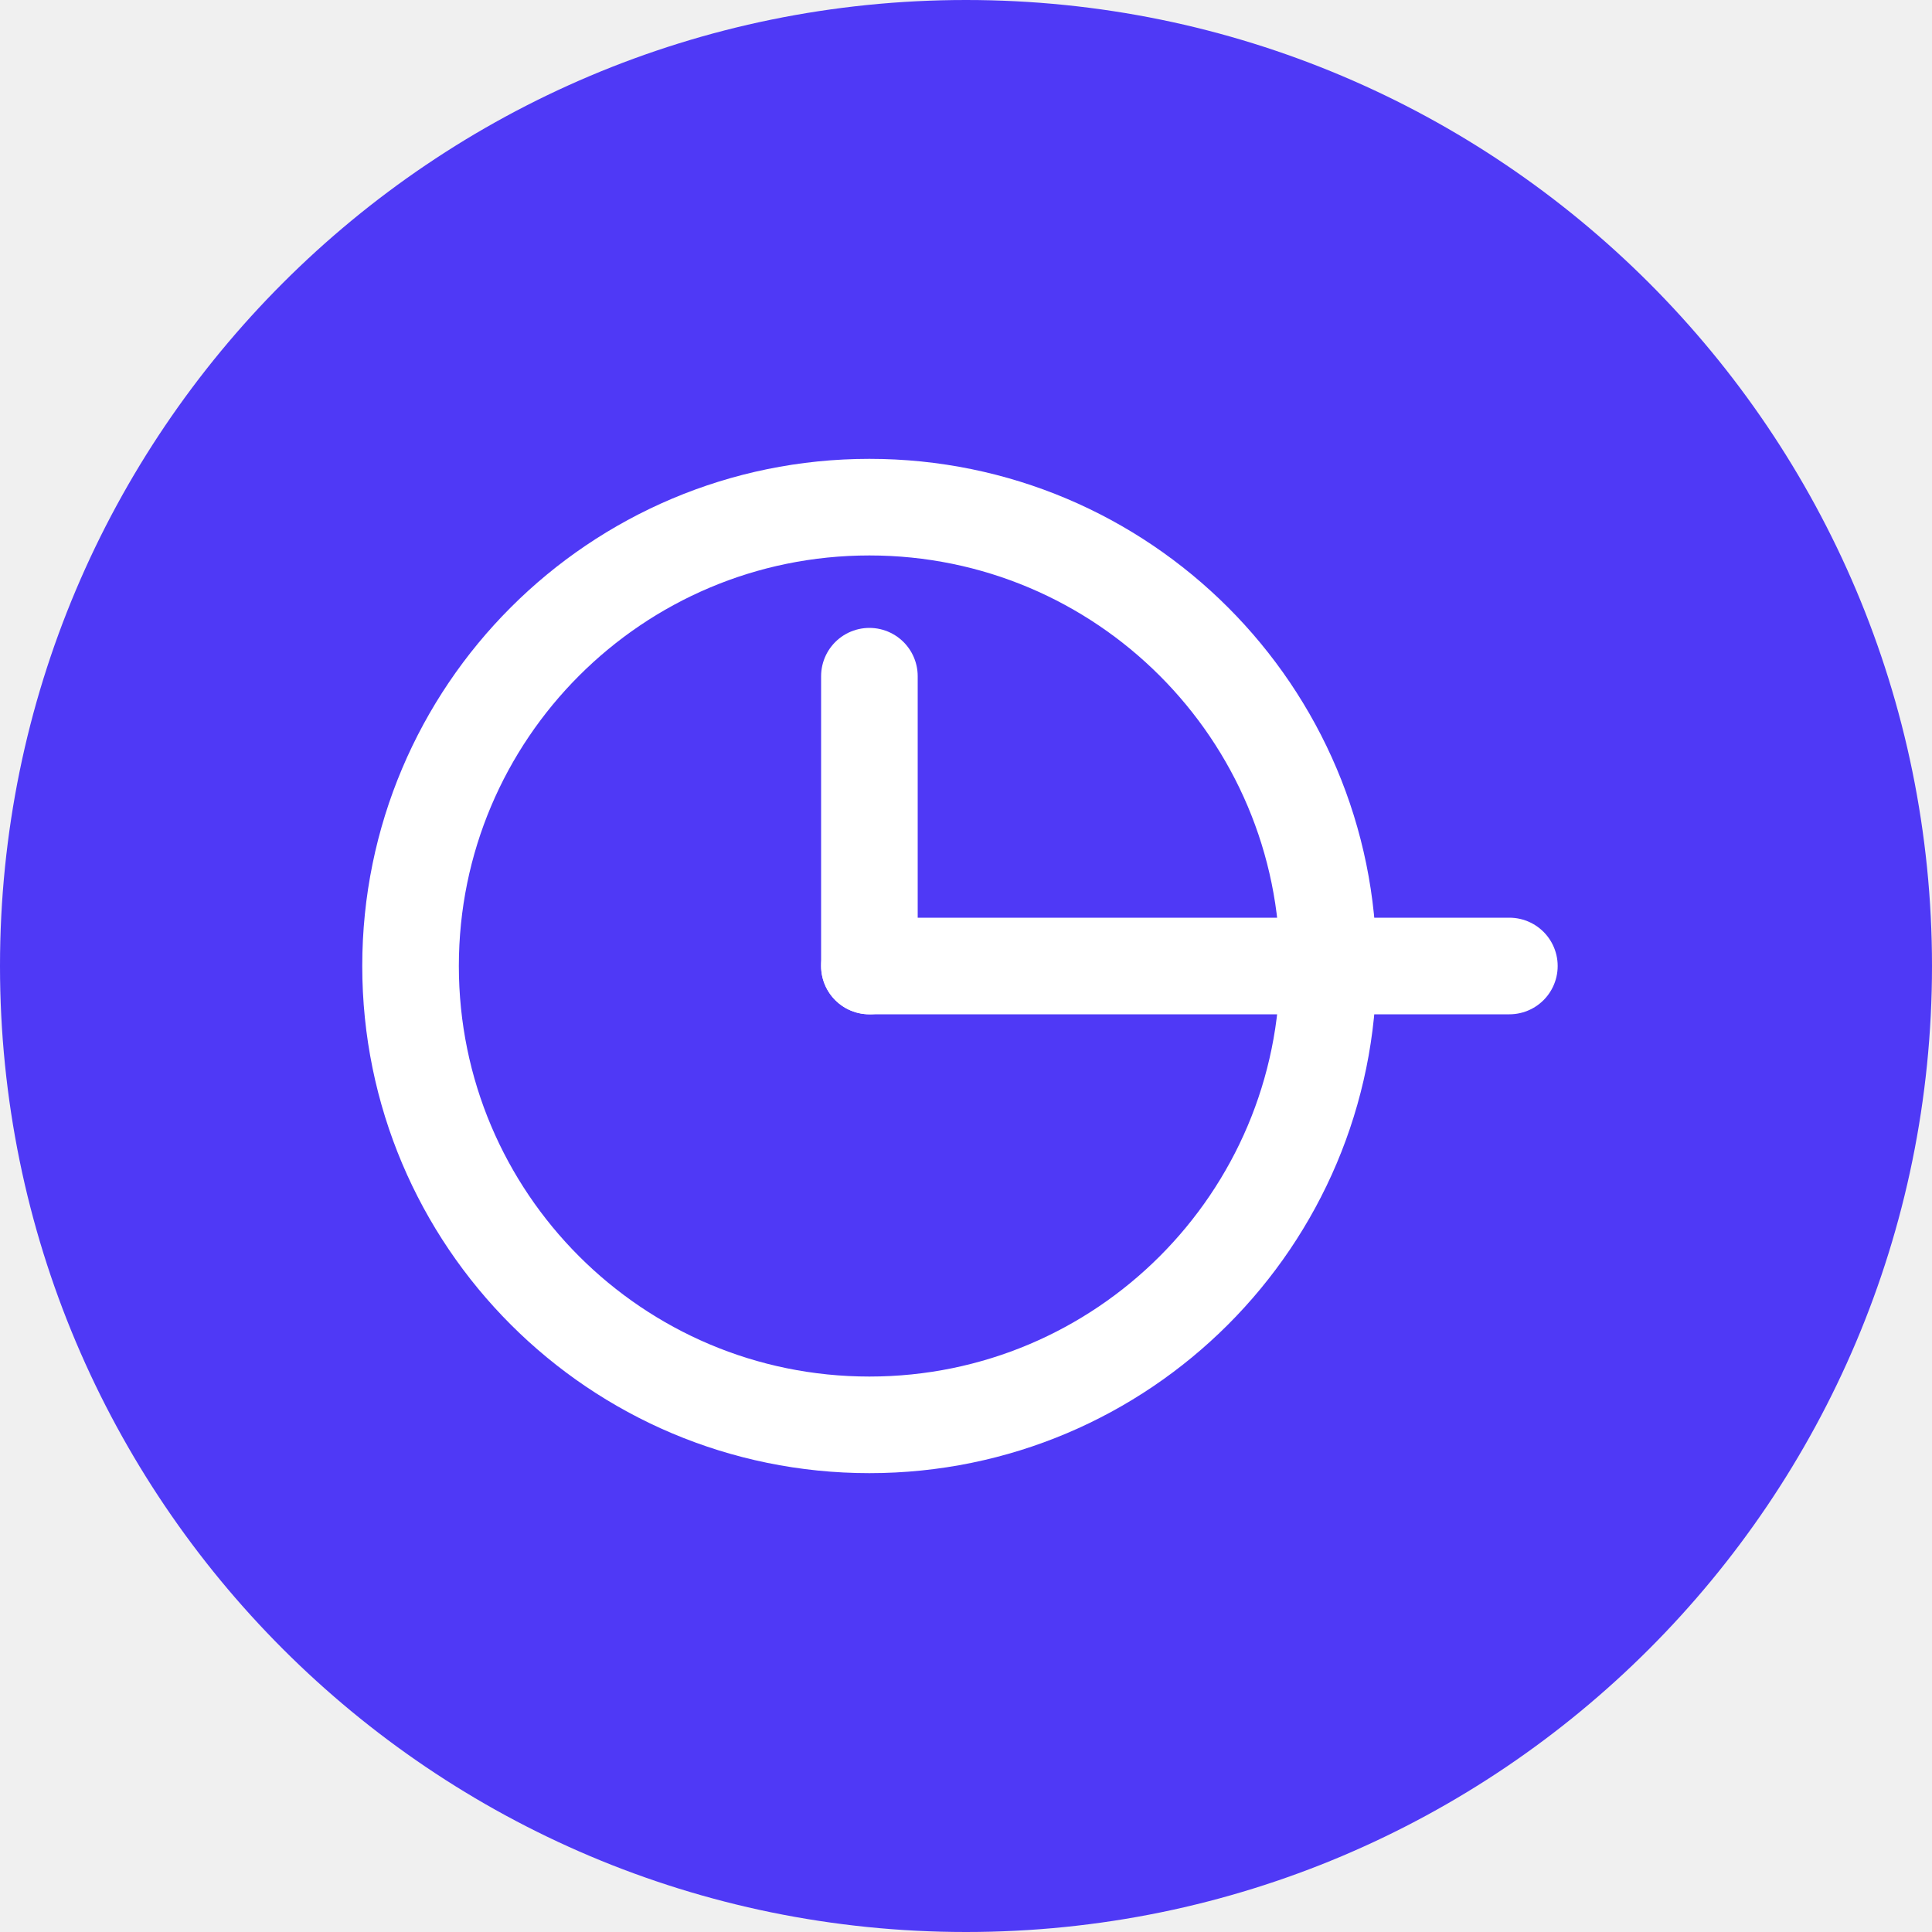
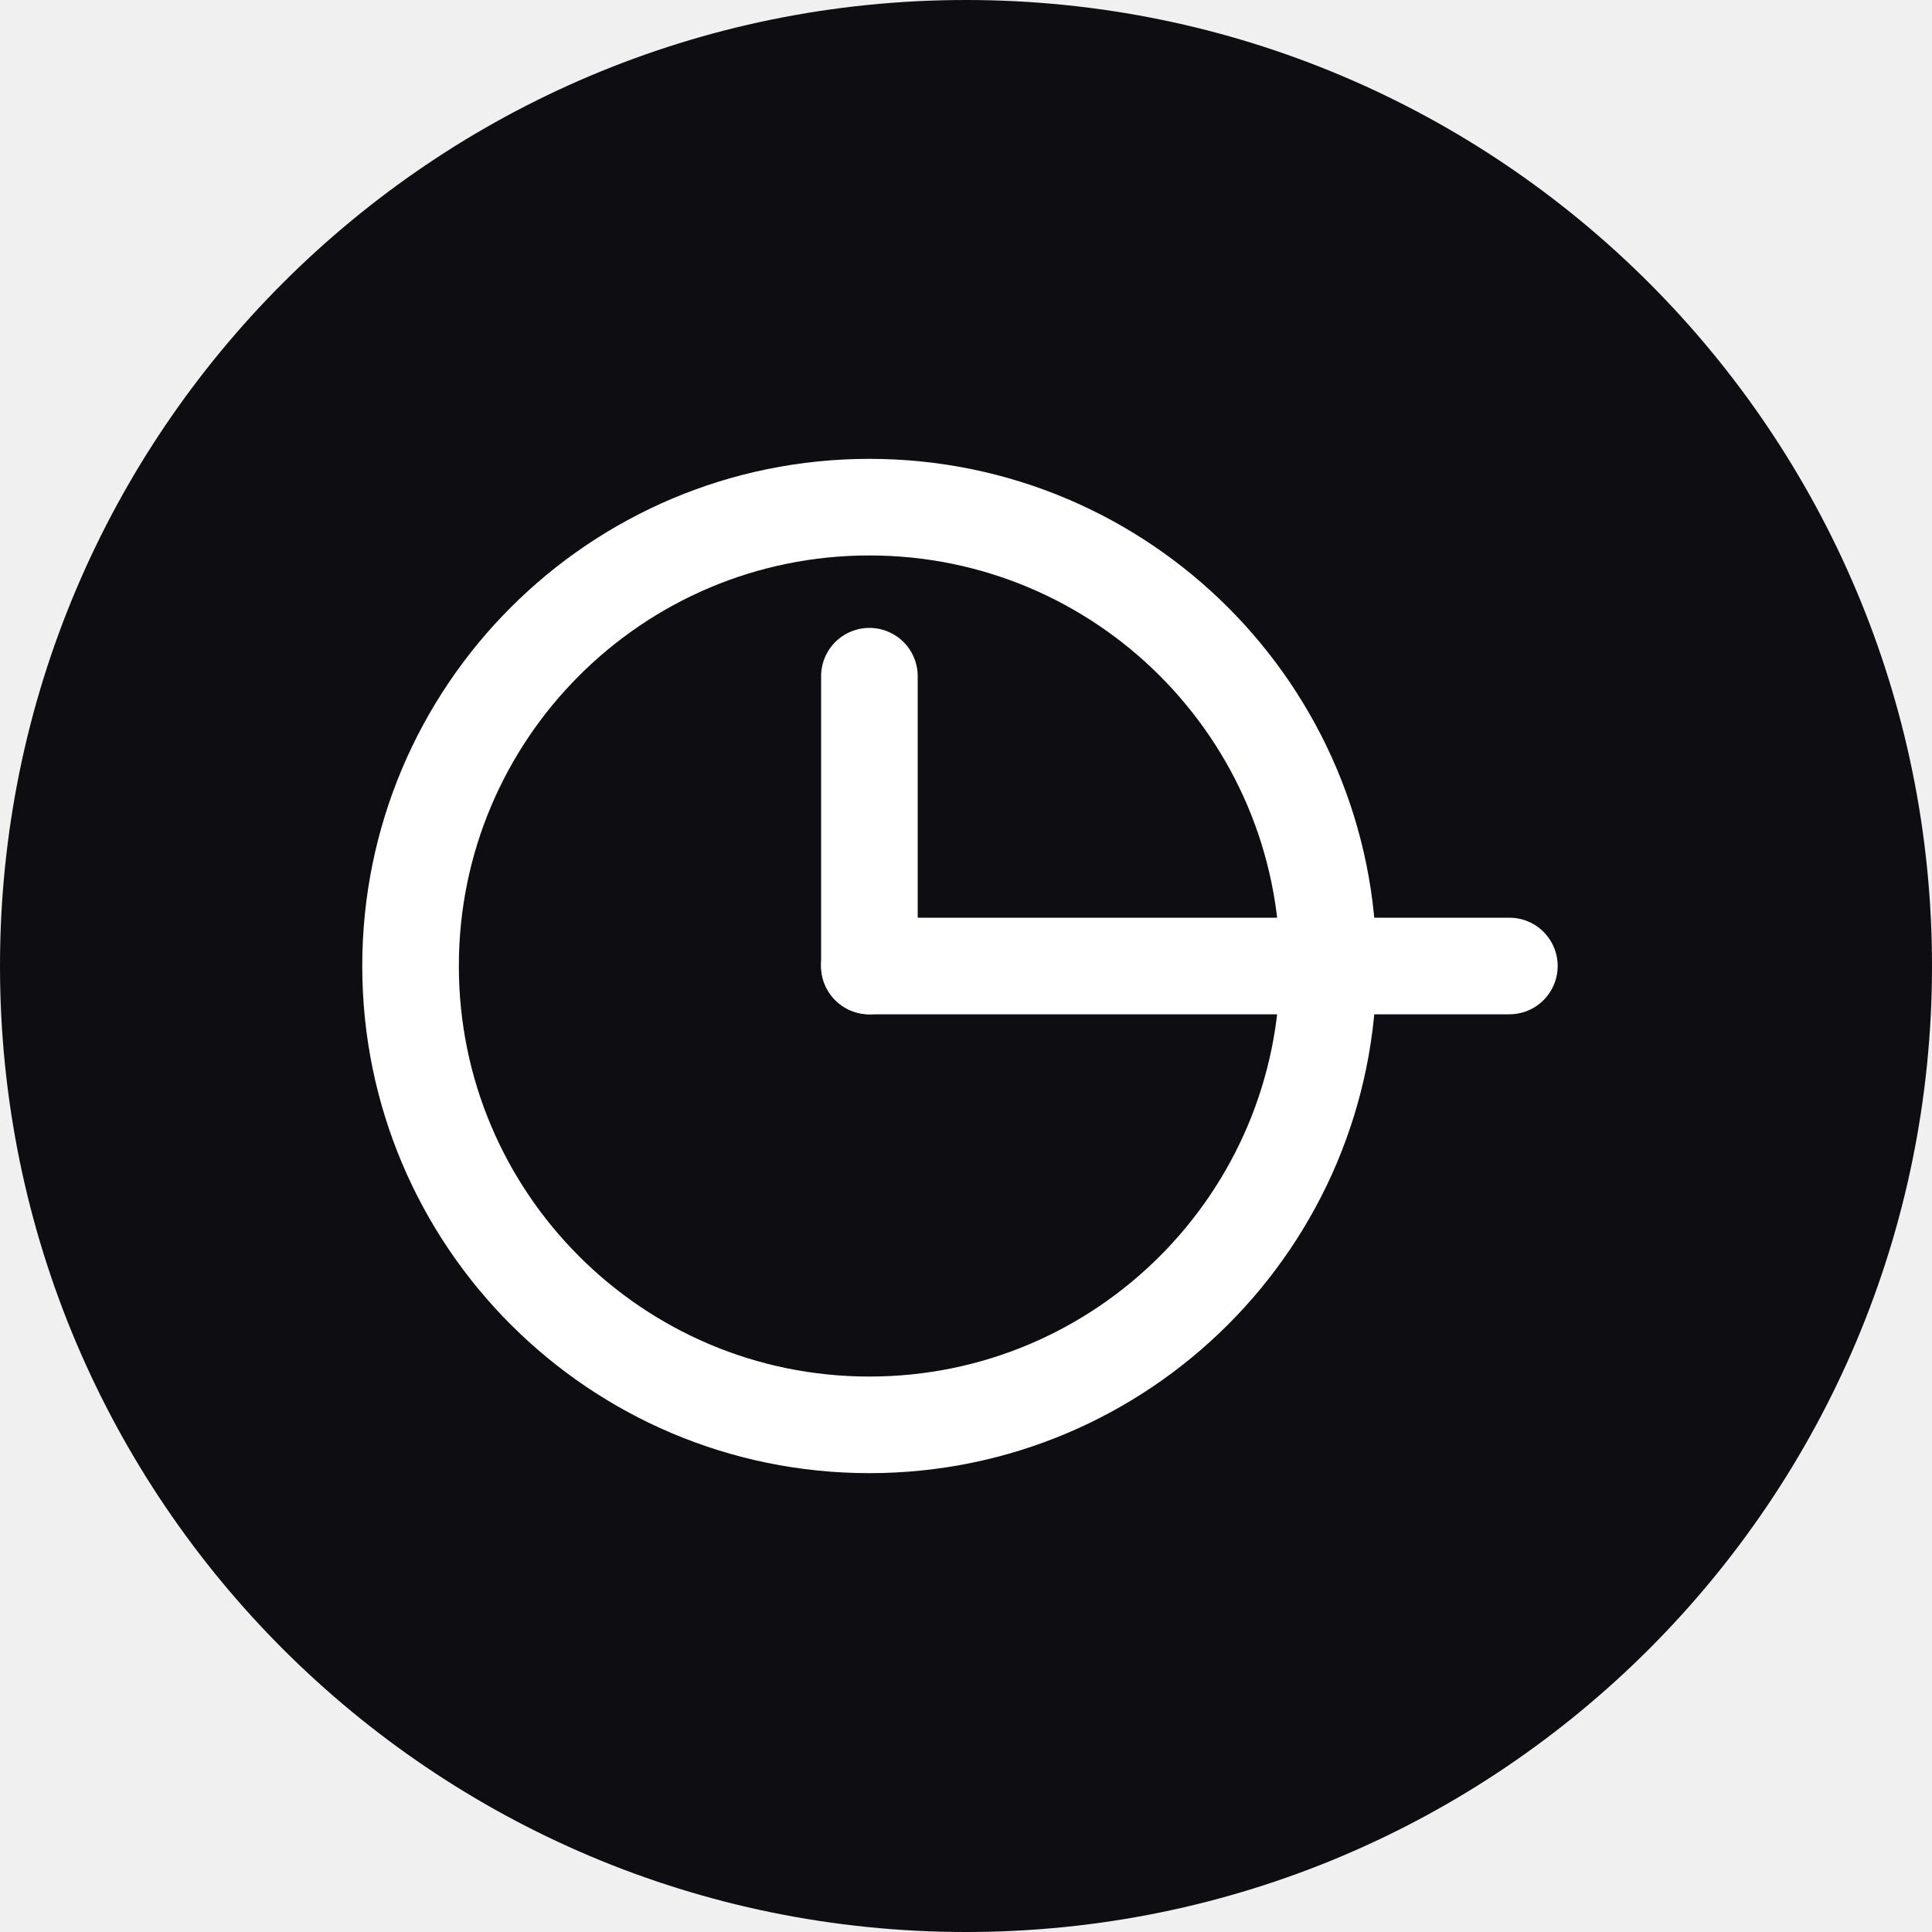
<svg xmlns="http://www.w3.org/2000/svg" width="512" height="512" viewBox="0 0 320 320" role="img" aria-label="Time Flow">
-   <circle cx="160" cy="160" r="160" fill="#4F39F6" />
+   <circle cx="160" cy="160" r="160" fill="#0E0E12" />
  <g fill="none" stroke="#FFFFFF" stroke-width="16" stroke-linecap="round">
    <circle cx="144" cy="160" r="76" />
    <path d="M144 112 L144 160" />
    <path d="M144 160 L250 160" />
  </g>
</svg>
